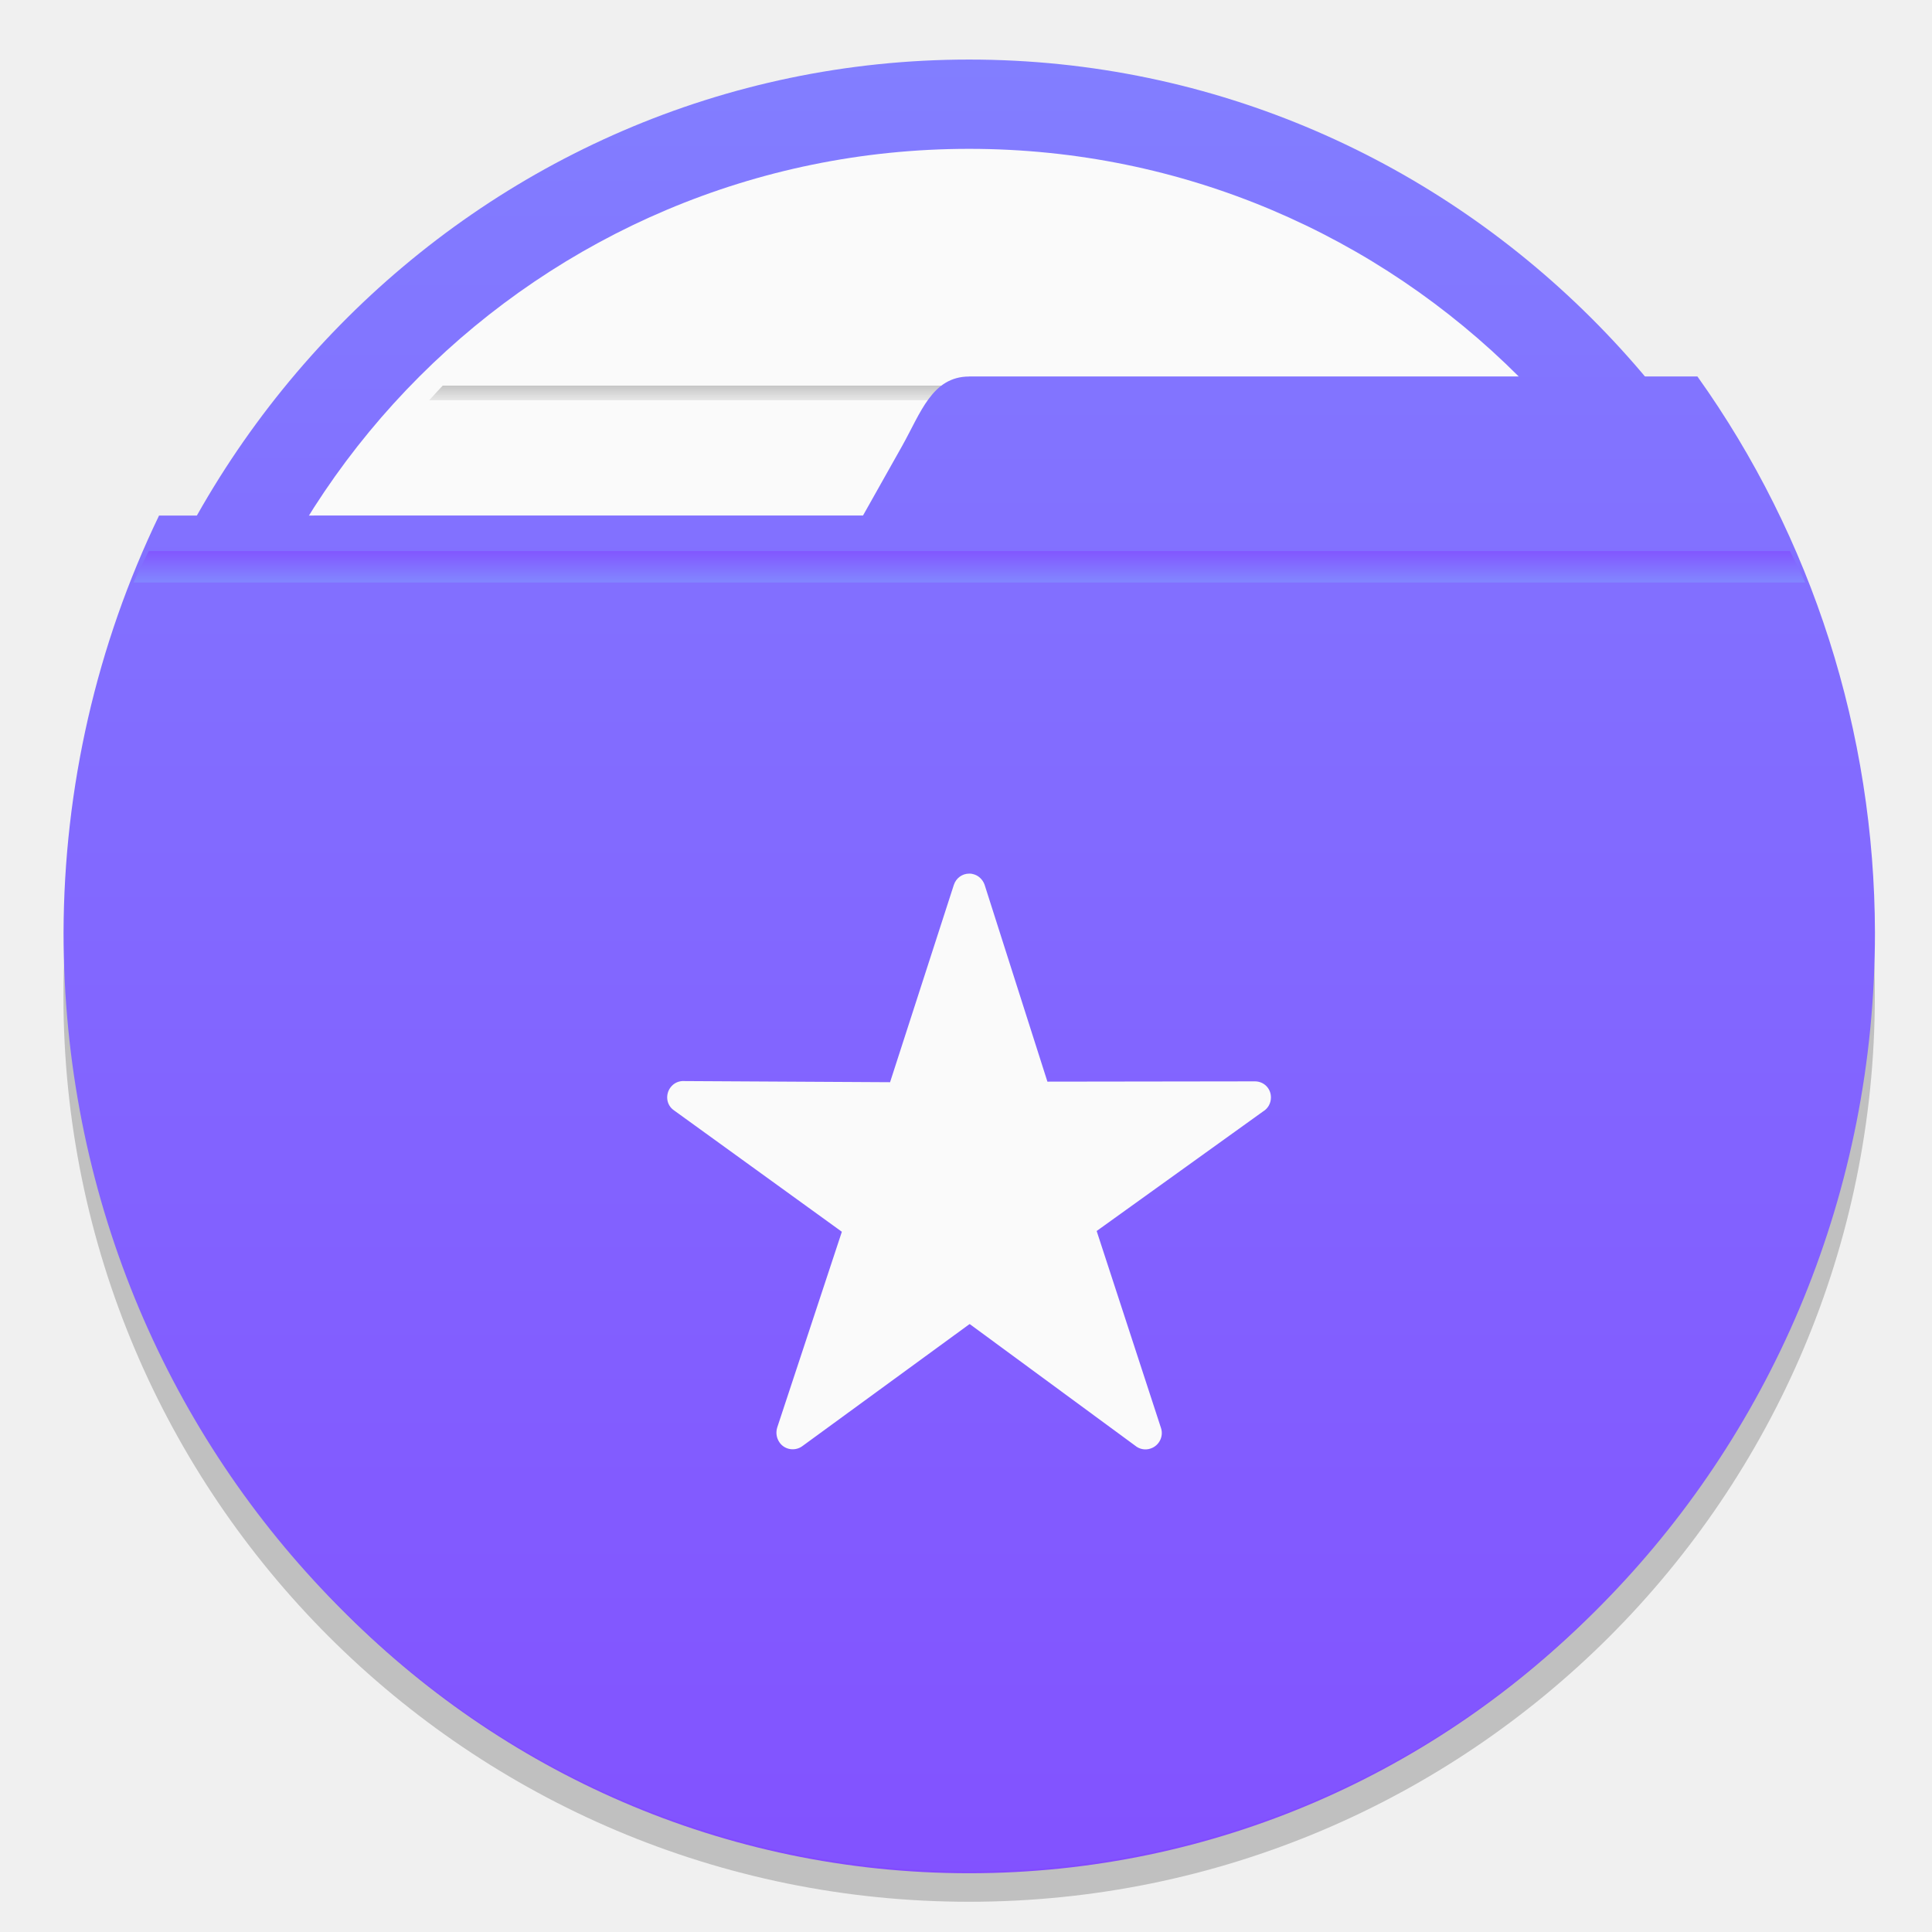
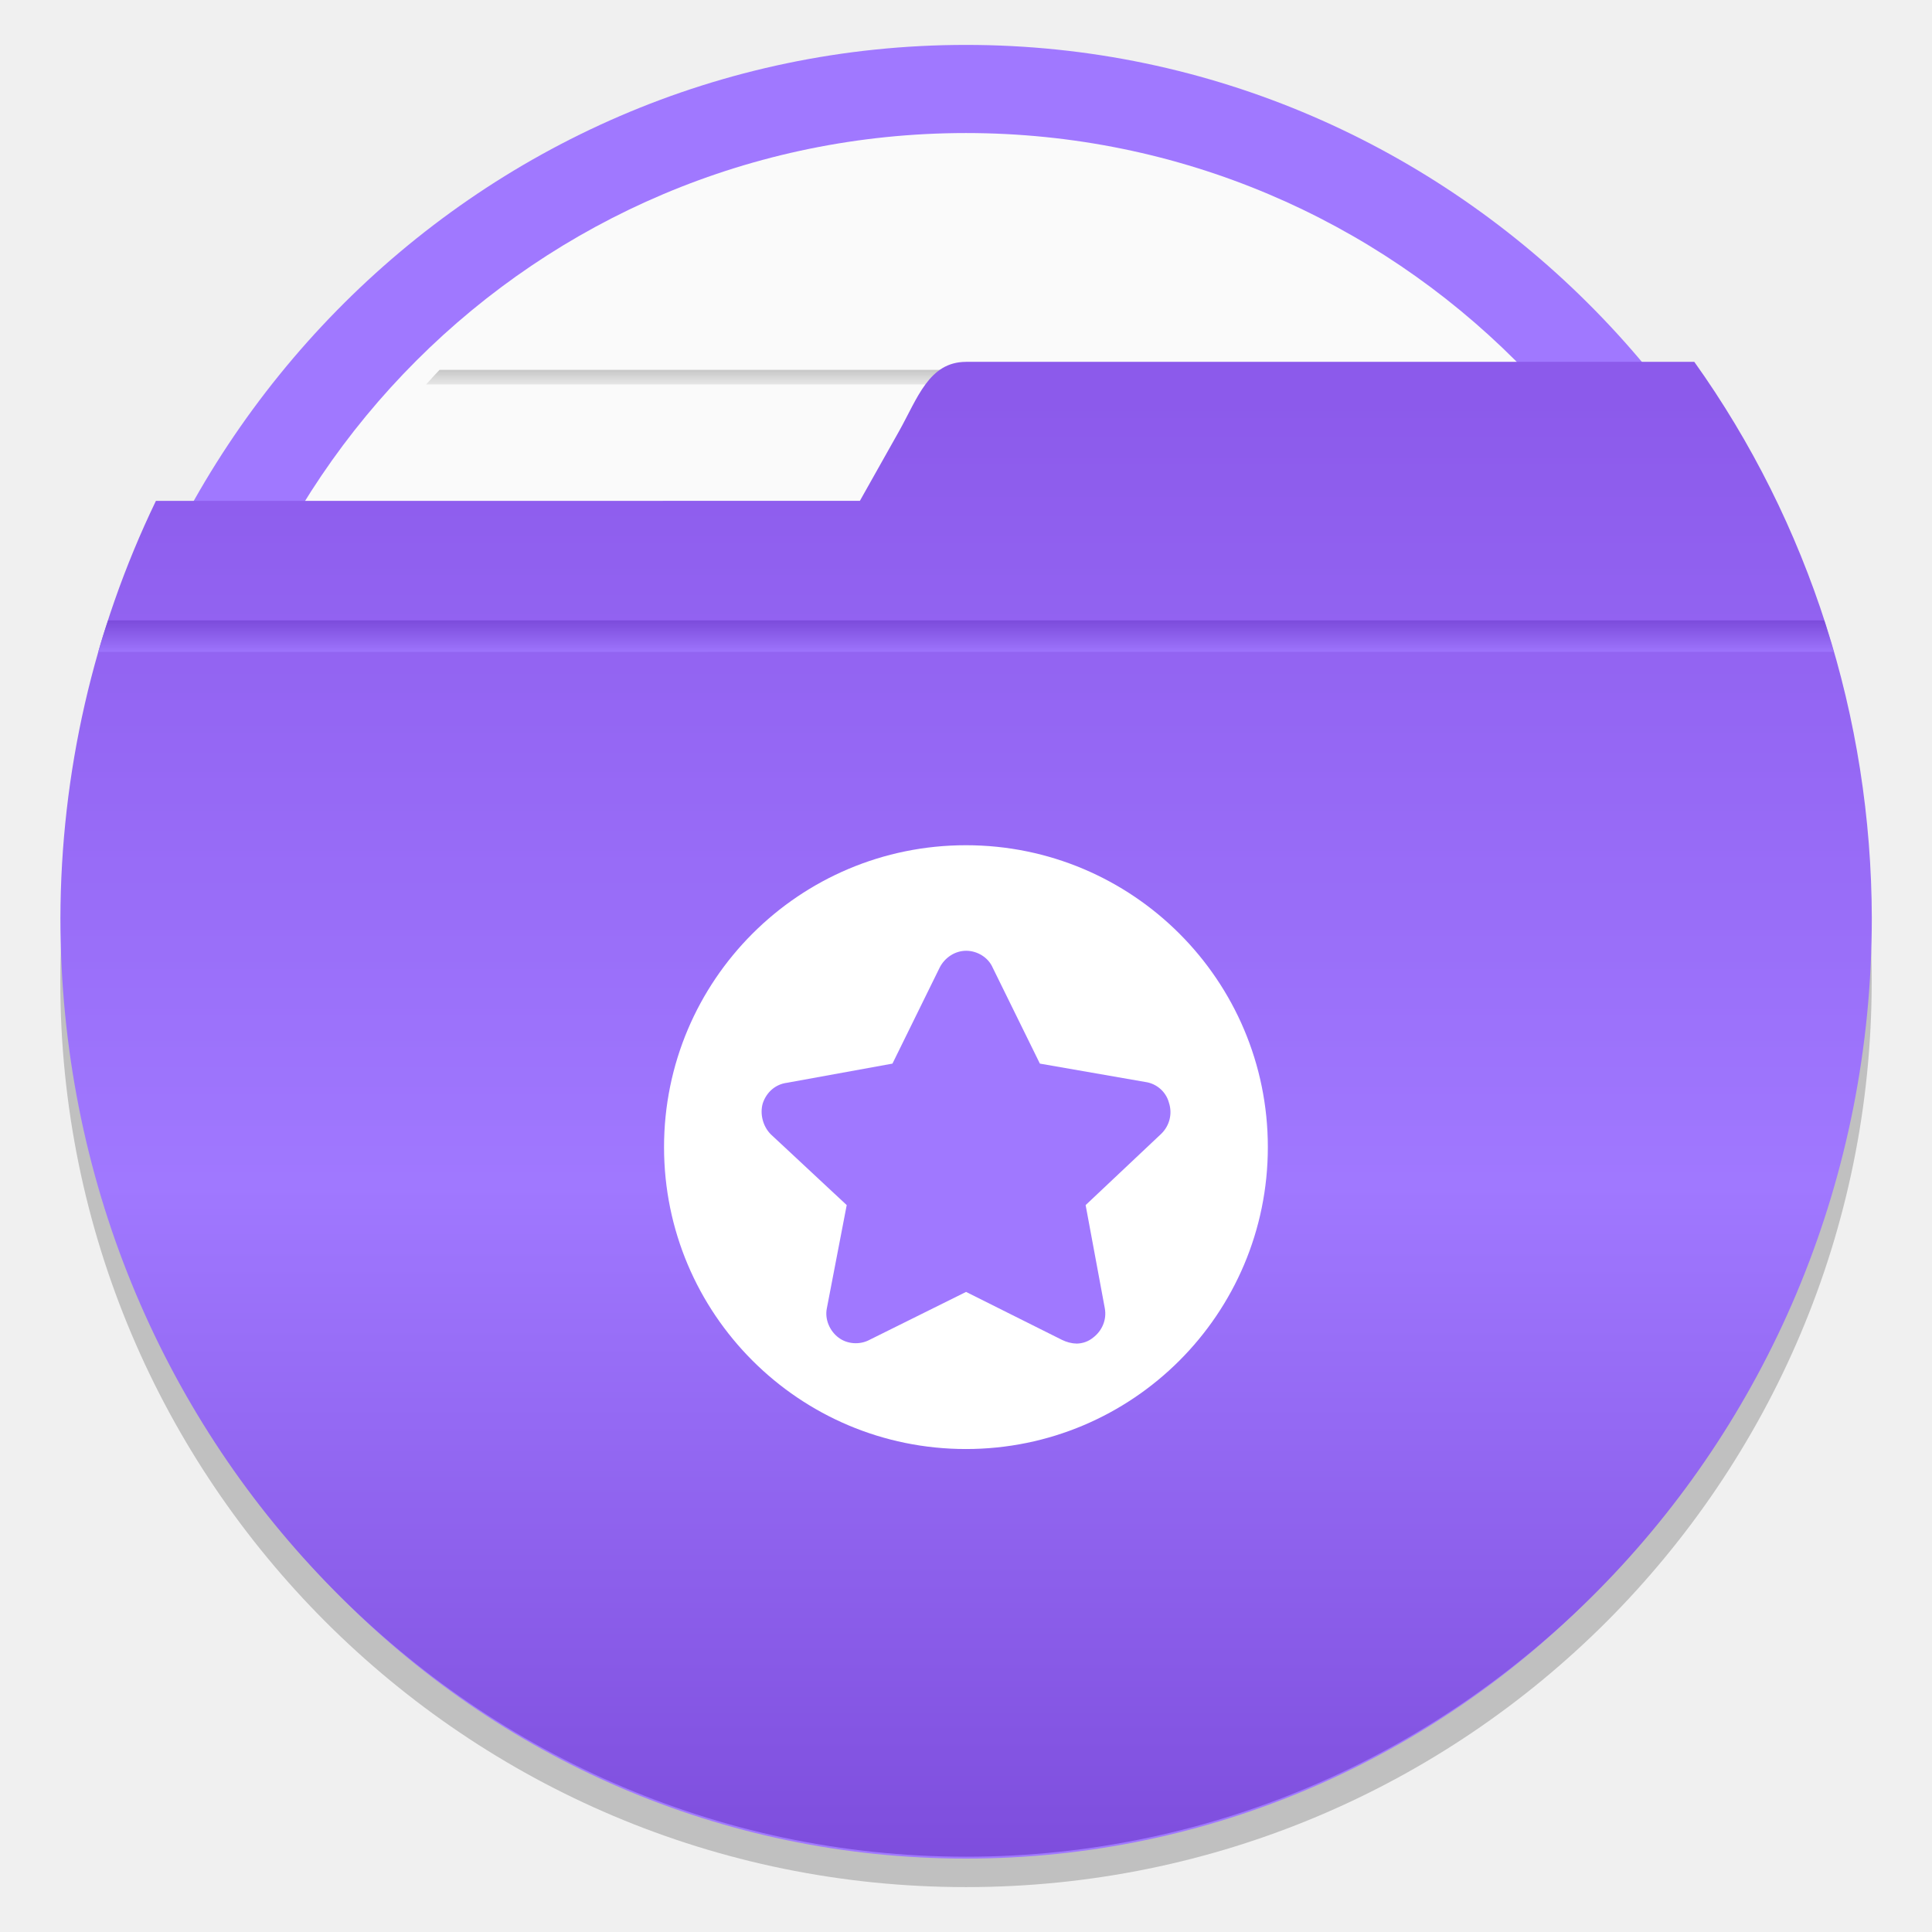
<svg xmlns="http://www.w3.org/2000/svg" xmlns:xlink="http://www.w3.org/1999/xlink" width="64" height="64" version="1.1" viewBox="0 0 16.933 16.933">
  <defs>
-     <linearGradient id="linearGradient13468" x1="10.798" x2="10.798" y1="282.88" y2="283.29" gradientTransform="matrix(1.0543 0 0 .55499 4.1087 128.14)" gradientUnits="userSpaceOnUse" xlink:href="#linearGradient991" />
    <linearGradient id="linearGradient991">
      <stop stop-color="#969696" offset="0" />
      <stop stop-color="#e6e6e6" stop-opacity=".902" offset="1" />
    </linearGradient>
-     <linearGradient id="linearGradient13470" x1="8.817" x2="8.817" y1="293.7" y2="294.12" gradientTransform="matrix(.94579 0 0 .555 7.7176 133.01)" gradientUnits="userSpaceOnUse" xlink:href="#linearGradient991" />
-     <linearGradient id="linearGradient13472" x1="7.998" x2="7.998" y1="284.98" y2="285.41" gradientTransform="matrix(.94579 0 0 .555 7.9256 129.13)" gradientUnits="userSpaceOnUse" xlink:href="#linearGradient991" />
-     <linearGradient id="linearGradient13474" x1="8.764" x2="8.764" y1="287.18" y2="287.64" gradientTransform="matrix(.94579 0 0 .555 7.919 130.1)" gradientUnits="userSpaceOnUse" xlink:href="#linearGradient991" />
-     <linearGradient id="linearGradient13476" x1="8.318" x2="8.318" y1="289.36" y2="289.81" gradientTransform="matrix(.94579 0 0 .555 7.901 131.07)" gradientUnits="userSpaceOnUse" xlink:href="#linearGradient991" />
-     <linearGradient id="linearGradient13478" x1="8.255" x2="8.255" y1="291.55" y2="291.96" gradientTransform="matrix(.94579 0 0 .55502 8.0111 132.03)" gradientUnits="userSpaceOnUse" xlink:href="#linearGradient991" />
-     <linearGradient id="linearGradient677348-3" x1="-6.174" x2="-6.174" y1="-126.08" y2="-126.7" gradientTransform="matrix(.54035 0 0 .54035 11.593 73.258)" gradientUnits="userSpaceOnUse">
-       <stop stop-color="#828cff" offset="0" />
-       <stop stop-color="#8250ff" offset="1" />
+     <linearGradient id="linearGradient677346-7" x1="19.27" x2="19.27" y1="283.7" y2="297.5" gradientTransform="matrix(.99999 0 0 .99999 -10.846 -280.06)" gradientUnits="userSpaceOnUse">
+       <stop stop-color="#8c5aeb" offset="0" />
+       <stop stop-color="#a078ff" offset=".5" />
+       <stop stop-color="#7846d7" offset="1" />
    </linearGradient>
-     <linearGradient id="linearGradient677346-6" x1="19.27" x2="19.27" y1="281.99" y2="297.35" gradientTransform="matrix(.99997 0 0 .99997 -10.846 -280.07)" gradientUnits="userSpaceOnUse">
-       <stop stop-color="#8278ff" offset="0" />
-       <stop stop-color="#8250ff" offset="1" />
+     <linearGradient id="linearGradient677348-5" x1="-6.174" x2="-6.174" y1="-126.08" y2="-126.7" gradientTransform="matrix(.54036 0 0 .54036 11.594 74.016)" gradientUnits="userSpaceOnUse">
+       <stop stop-color="#a078ff" offset="0" />
+       <stop stop-color="#7846d7" offset="1" />
    </linearGradient>
-     <linearGradient id="linearGradient677332-7" x1="16.721" x2="16.721" y1="279.38" y2="297.64" gradientTransform="matrix(.98127 0 0 .99997 -7.746 -280.07)" gradientUnits="userSpaceOnUse">
-       <stop stop-color="#8282ff" offset="0" />
-       <stop stop-color="#8246ff" offset="1" />
-     </linearGradient>
+     <linearGradient id="linearGradient943" x1="10.798" x2="10.798" y1="282.88" y2="283.29" gradientTransform="matrix(1.0543 0 0 .55499 4.1087 128.14)" gradientUnits="userSpaceOnUse" xlink:href="#linearGradient991" />
+     <linearGradient id="linearGradient945" x1="8.817" x2="8.817" y1="293.7" y2="294.12" gradientTransform="matrix(.94579 0 0 .555 7.7176 133.01)" gradientUnits="userSpaceOnUse" xlink:href="#linearGradient991" />
+     <linearGradient id="linearGradient947" x1="7.998" x2="7.998" y1="284.98" y2="285.41" gradientTransform="matrix(.94579 0 0 .555 7.9256 129.13)" gradientUnits="userSpaceOnUse" xlink:href="#linearGradient991" />
+     <linearGradient id="linearGradient949" x1="8.764" x2="8.764" y1="287.18" y2="287.64" gradientTransform="matrix(.94579 0 0 .555 7.919 130.1)" gradientUnits="userSpaceOnUse" xlink:href="#linearGradient991" />
+     <linearGradient id="linearGradient951" x1="8.318" x2="8.318" y1="289.36" y2="289.81" gradientTransform="matrix(.94579 0 0 .555 7.901 131.07)" gradientUnits="userSpaceOnUse" xlink:href="#linearGradient991" />
+     <linearGradient id="linearGradient953" x1="8.255" x2="8.255" y1="291.55" y2="291.96" gradientTransform="matrix(.94579 0 0 .55502 8.0111 132.03)" gradientUnits="userSpaceOnUse" xlink:href="#linearGradient991" />
+     <style type="text/css" />
  </defs>
-   <circle cx="8.494" cy="8.73" r="7.938" opacity=".2" stroke-width=".14" />
-   <ellipse cx="8.494" cy="8.47" rx="7.799" ry="7.948" fill="url(#linearGradient677332-7)" stroke-width="1.19" style="paint-order:stroke markers fill" />
-   <g transform="matrix(.85833 0 0 .85833 -5.1762 -241.39)">
-     <circle cx="15.926" cy="290.69" r="7.938" fill="#fafafa" style="paint-order:normal" />
-     <path d="m10.551 285.17c-0.042 0.044-0.079 0.084-0.137 0.149l11.024 9.8e-4c-0.059-0.061-0.086-0.092-0.141-0.15z" fill="url(#linearGradient13468)" opacity=".6" style="paint-order:normal" />
-     <path d="m10.431 296.06c0.049 0.052 0.081 0.091 0.135 0.15h10.72c0.05-0.056 0.075-0.086 0.134-0.15z" fill="url(#linearGradient13470)" opacity=".6" style="paint-order:normal" />
-     <path d="m9.139 287.33c-0.022 0.052-0.037 0.089-0.066 0.15h13.708c-0.024-0.05-0.046-0.101-0.068-0.15z" fill="url(#linearGradient13472)" opacity=".6" style="paint-order:normal" />
-     <path d="m8.52 289.52c-0.01 0.049-0.016 0.1-0.025 0.15h14.862c-0.009-0.05-0.015-0.101-0.026-0.15z" fill="url(#linearGradient13474)" opacity=".6" style="paint-order:normal" />
-     <path d="m8.494 291.7c0.009 0.05 0.017 0.1 0.027 0.15h14.811c0.009-0.054 0.017-0.097 0.025-0.15z" fill="url(#linearGradient13476)" opacity=".6" style="paint-order:normal" />
-     <path d="m9.077 293.88c0.022 0.053 0.04 0.093 0.065 0.15h13.57c0.023-0.051 0.037-0.08 0.069-0.15z" fill="url(#linearGradient13478)" opacity=".6" style="paint-order:normal" />
+   <g fill="#5e4aa6">
+     <circle cx="-330.35" cy="-328.38" r="0" stroke-width=".265" />
+     <circle cx="-39.434" cy="6.44" r="0" fill-rule="evenodd" stroke-width=".265" />
+     <circle cx="-305.13" cy="-324.5" r="0" stroke-width=".265" />
  </g>
-   <path d="m8.494 3.3c-0.325 7.938e-4 -0.424 0.318-0.588 0.61l-0.342 0.608-6.17 5.29e-4a7.938 8.227 0 0 0-0.837 3.656 7.938 8.227 0 0 0 7.938 8.227 7.938 8.227 0 0 0 7.938-8.227 7.938 8.227 0 0 0-1.556-4.875h-6.381z" fill="url(#linearGradient677346-6)" stroke-width="1.131" style="paint-order:stroke markers fill" />
-   <path d="m1.304 4.83c-0.046 0.091-0.092 0.183-0.134 0.275h14.652c-0.041-0.093-0.09-0.184-0.134-0.275z" fill="url(#linearGradient677348-3)" stroke-width=".143" />
-   <circle cx="-330.35" cy="-328.38" r="0" fill="#5e4aa6" stroke-width=".265" />
-   <circle cx="-39.434" cy="6.44" r="0" fill="#5e4aa6" fill-rule="evenodd" stroke-width=".265" />
-   <g transform="matrix(.83329 0 0 .83329 -76.568 -182.05)" stroke-width=".288">
-     <path d="m102.08 227.66c-0.072 0-0.137 0.046-0.161 0.118l-0.671 2.076-2.156-0.012c-0.06-5e-3 -0.117 0.017-0.155 0.069-0.055 0.077-0.041 0.184 0.037 0.238l1.767 1.278-0.679 2.056c-0.017 0.052-0.011 0.111 0.024 0.161 0.055 0.078 0.164 0.093 0.239 0.038l1.755-1.281 6e-3 -3e-3 1.739 1.278c0.043 0.037 0.106 0.051 0.163 0.031 0.089-0.029 0.139-0.126 0.11-0.215l-0.677-2.073 1.751-1.258c0.049-0.029 0.082-0.084 0.082-0.147 0-0.095-0.074-0.169-0.169-0.169l-2.182 3e-3 -0.655-2.053c-0.015-0.058-0.056-0.107-0.113-0.126-0.017-5e-3 -0.031-9e-3 -0.049-9e-3z" fill="#fafafa" />
+   <g transform="translate(-.02755 -.14845)">
+     <circle cx="8.494" cy="8.75" r="7.938" opacity=".2" stroke-width=".14" />
+     <ellipse cx="8.494" cy="8.49" rx="7.799" ry="7.948" fill="#a078ff" stroke-width="1.19" style="paint-order:stroke markers fill" />
+     <g transform="matrix(.85833 0 0 .85833 -5.1762 -241.38)">
+       <circle cx="15.926" cy="290.69" r="7.938" fill="#fafafa" style="paint-order:normal" />
+       <path d="m10.551 285.17c-0.042 0.044-0.079 0.084-0.137 0.149l11.024 9.8e-4c-0.059-0.061-0.086-0.092-0.141-0.15z" fill="url(#linearGradient943)" opacity=".6" style="paint-order:normal" />
+       <path d="m10.431 296.06c0.049 0.052 0.081 0.091 0.135 0.15h10.72c0.05-0.056 0.075-0.086 0.134-0.15z" fill="url(#linearGradient945)" opacity=".6" style="paint-order:normal" />
+       <path d="m9.139 287.33c-0.022 0.052-0.037 0.089-0.066 0.15h13.708c-0.024-0.05-0.046-0.101-0.068-0.15z" fill="url(#linearGradient947)" opacity=".6" style="paint-order:normal" />
+       <path d="m8.52 289.52c-0.01 0.049-0.016 0.1-0.025 0.15h14.862c-0.009-0.05-0.015-0.101-0.026-0.15z" fill="url(#linearGradient949)" opacity=".6" style="paint-order:normal" />
+       <path d="m8.494 291.7c0.009 0.05 0.017 0.1 0.027 0.15h14.811c0.009-0.054 0.017-0.097 0.025-0.15z" fill="url(#linearGradient951)" opacity=".6" style="paint-order:normal" />
+       <path d="m9.077 293.88c0.022 0.053 0.04 0.093 0.065 0.15h13.57c0.023-0.051 0.037-0.08 0.069-0.15z" fill="url(#linearGradient953)" opacity=".6" style="paint-order:normal" />
+     </g>
+     <path d="m8.494 3.32c-0.325 8e-4 -0.424 0.318-0.588 0.61l-0.342 0.608-6.17 5.3e-4a7.938 8.227 0 0 0-0.837 3.656 7.938 8.227 0 0 0 7.938 8.227 7.938 8.227 0 0 0 7.938-8.227 7.938 8.227 0 0 0-1.556-4.875h-6.382z" fill="url(#linearGradient677346-7)" stroke-width="1.131" style="paint-order:stroke markers fill" />
+     <path d="m0.975 5.586c-0.031 0.09-0.059 0.179-0.086 0.276l15.21-0.001c-0.027-0.093-0.051-0.172-0.083-0.275z" fill="url(#linearGradient677348-5)" stroke-width=".143" />
  </g>
-   <circle cx="-301.47" cy="-321.35" r="0" fill="#5e4aa6" stroke-width=".265" />
+   <circle cx="8.466" cy="10.054" r="2.646" fill="#fff" />
+   <path d="m9.43 11.775c-0.039 0-0.084-0.013-0.123-0.032l-0.84-0.42-0.846 0.42c-0.084 0.045-0.194 0.039-0.271-0.019-0.078-0.058-0.123-0.161-0.103-0.258l0.174-0.904-0.665-0.62c-0.071-0.071-0.097-0.181-0.071-0.271 0.032-0.097 0.11-0.168 0.213-0.181l0.924-0.168 0.413-0.84c0.045-0.09 0.136-0.149 0.233-0.149 0.097 0 0.194 0.058 0.233 0.149l0.413 0.84 0.924 0.161c0.097 0.013 0.181 0.084 0.207 0.181 0.032 0.097 0.006 0.2-0.065 0.271l-0.665 0.627 0.168 0.904c0.019 0.103-0.026 0.2-0.103 0.258-0.039 0.032-0.09 0.052-0.149 0.052z" fill="#a078ff" stroke-width=".004" p-id="3768" />
</svg>
